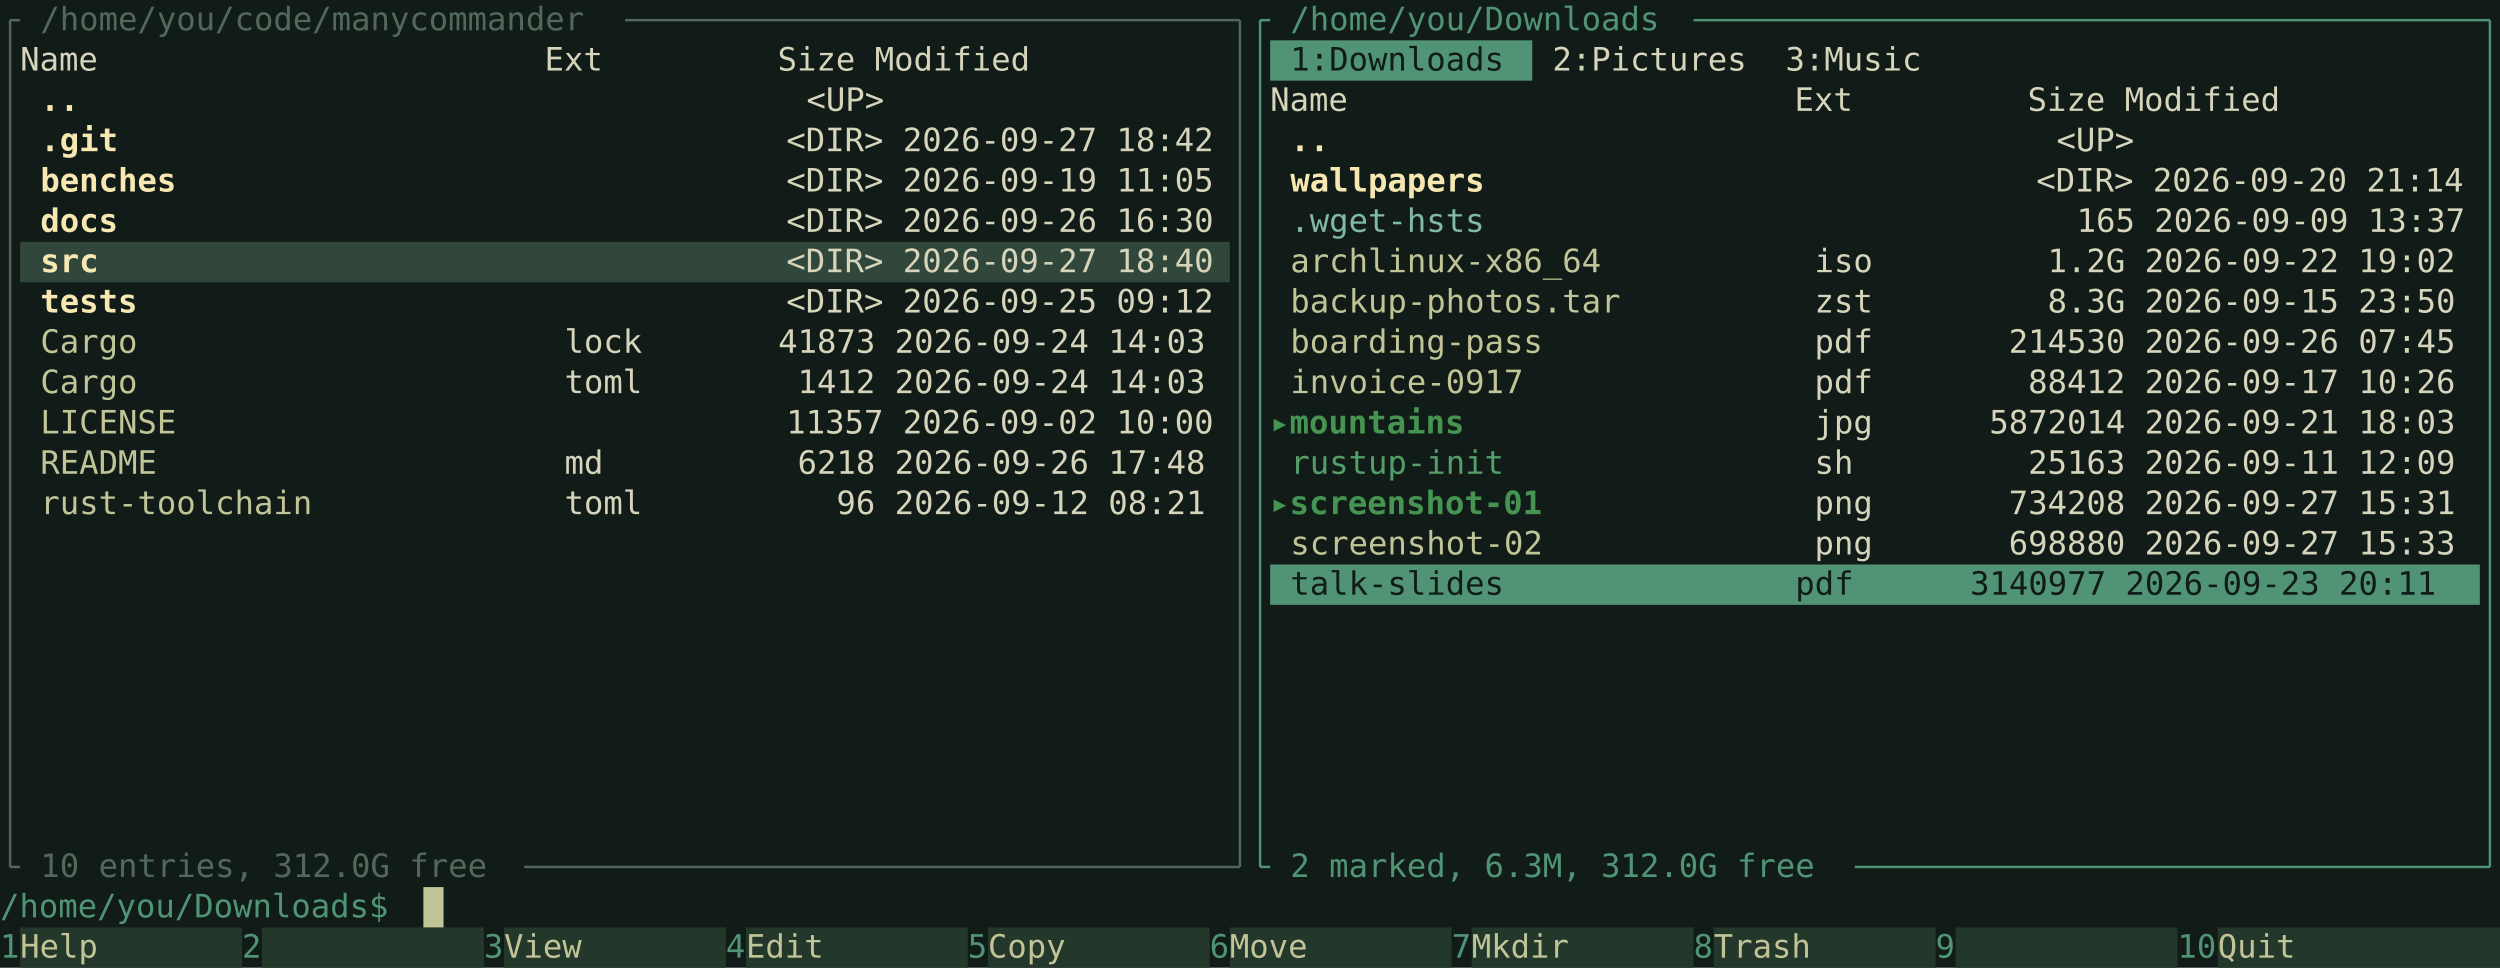
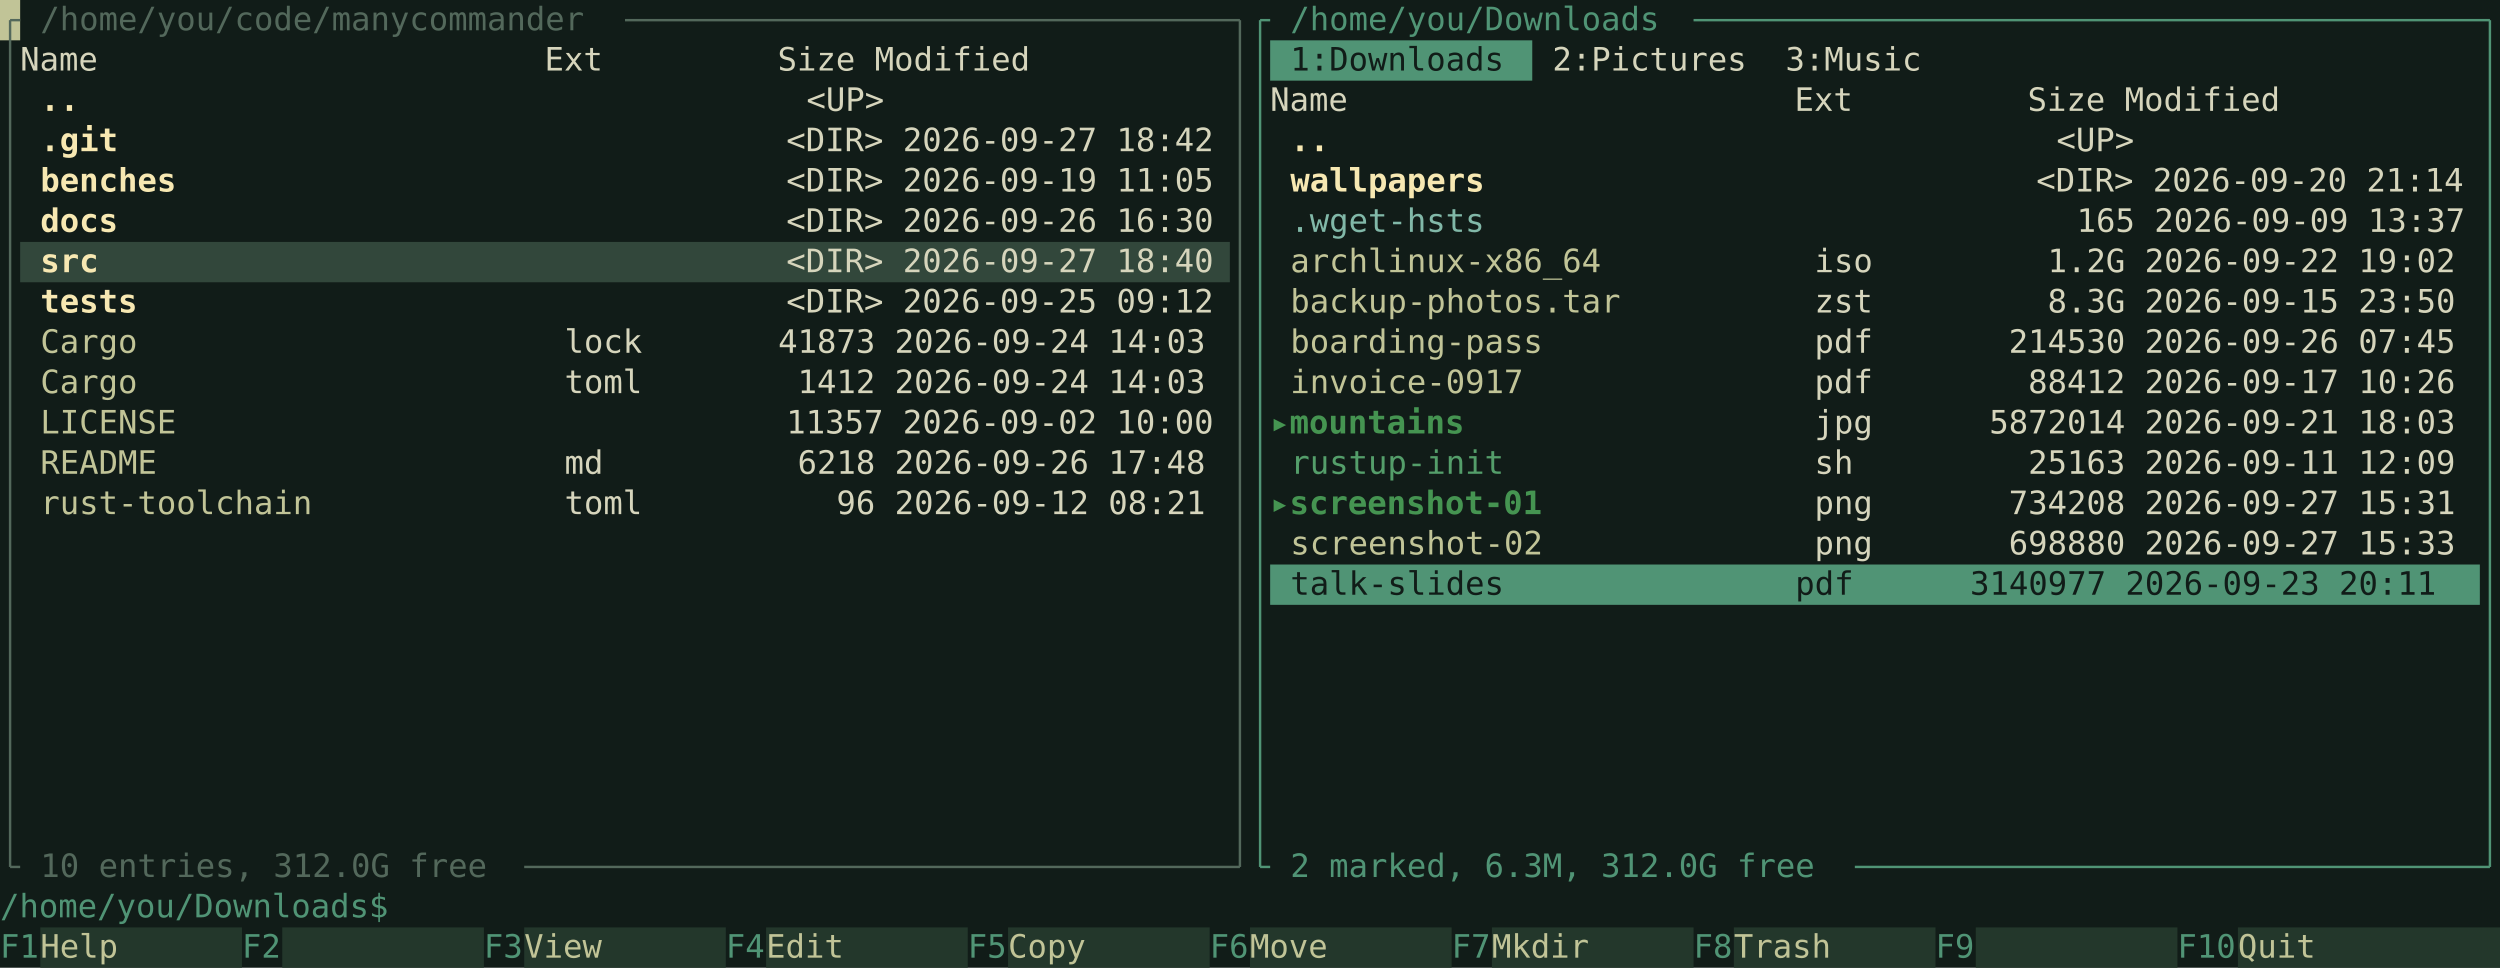
<svg xmlns="http://www.w3.org/2000/svg" viewBox="0 0 1240 480" width="1240" height="480" role="img" xml:space="preserve">
  <style>text{font-family:"JetBrainsMono Nerd Font","JetBrains Mono",ui-monospace,"SF Mono",Menlo,Consolas,monospace;font-size:16px;white-space:pre;font-variant-ligatures:none}path{fill:none;stroke-width:1.2}.B{font-weight:700}.I{font-style:italic}.U{text-decoration:underline}.D{opacity:.6}.c0{fill:#53685b}.s0{stroke:#53685b}.c1{fill:#509475}.s1{stroke:#509475}.c2{fill:#d6d5bc}.c3{fill:#111c18}.c4{fill:#f7e8b2}.c5{fill:#81b8a8}.c6{fill:#32473b}.c7{fill:#c1c497}.c8{fill:#459451}.c9{fill:#549e6a}.c10{fill:#23372b}</style>
  <rect width="1240" height="480" fill="#111c18" />
  <rect class="c1" x="630" y="20" width="130" height="20" />
  <rect class="c6" x="10" y="120" width="600" height="20" />
  <rect class="c1" x="630" y="280" width="600" height="20" />
-   <rect class="c10" x="10" y="460" width="110" height="20" />
-   <rect class="c10" x="130" y="460" width="110" height="20" />
-   <rect class="c10" x="250" y="460" width="110" height="20" />
-   <rect class="c10" x="370" y="460" width="110" height="20" />
-   <rect class="c10" x="490" y="460" width="110" height="20" />
-   <rect class="c10" x="610" y="460" width="110" height="20" />
-   <rect class="c10" x="730" y="460" width="110" height="20" />
-   <rect class="c10" x="850" y="460" width="110" height="20" />
-   <rect class="c10" x="970" y="460" width="110" height="20" />
-   <rect class="c10" x="1100" y="460" width="140" height="20" />
-   <rect class="c7" x="210" y="440" width="10" height="20" />
+   <rect class="c10" x="20" y="460" width="100" height="20" />
+   <rect class="c10" x="140" y="460" width="100" height="20" />
+   <rect class="c10" x="260" y="460" width="100" height="20" />
+   <rect class="c10" x="380" y="460" width="100" height="20" />
+   <rect class="c10" x="500" y="460" width="100" height="20" />
+   <rect class="c10" x="620" y="460" width="100" height="20" />
+   <rect class="c10" x="740" y="460" width="100" height="20" />
+   <rect class="c10" x="860" y="460" width="100" height="20" />
+   <rect class="c10" x="980" y="460" width="100" height="20" />
+   <rect class="c10" x="1110" y="460" width="130" height="20" />
+   <rect class="c7" x="0" y="0" width="10" height="20" />
  <path class="s0" d="M5 10H10M310 10H615M5 430H10M260 430H615M5 10V430M615 10V430" />
  <path class="s1" d="M625 10H630M840 10H1235M625 430H630M920 430H1235M625 10V430M1235 10V430" />
  <text class="c0" x="20" y="15" textLength="280" lengthAdjust="spacingAndGlyphs">/home/you/code/manycommander</text>
  <text class="c1" x="640" y="15" textLength="190" lengthAdjust="spacingAndGlyphs">/home/you/Downloads</text>
  <text class="c2" x="10" y="35" textLength="520" lengthAdjust="spacingAndGlyphs">Name                       Ext         Size Modified</text>
  <text class="c3" x="640" y="35" textLength="110" lengthAdjust="spacingAndGlyphs">1:Downloads</text>
  <text class="c2" x="770" y="35" textLength="190" lengthAdjust="spacingAndGlyphs">2:Pictures  3:Music</text>
  <text class="c4 B" x="20" y="55" textLength="20" lengthAdjust="spacingAndGlyphs">..</text>
  <text class="c2" x="400" y="55" textLength="40" lengthAdjust="spacingAndGlyphs">&lt;UP&gt;</text>
  <text class="c2" x="630" y="55" textLength="520" lengthAdjust="spacingAndGlyphs">Name                       Ext         Size Modified</text>
  <text class="c4 B" x="20" y="75" textLength="40" lengthAdjust="spacingAndGlyphs">.git</text>
  <text class="c2" x="390" y="75" textLength="220" lengthAdjust="spacingAndGlyphs">&lt;DIR&gt; 2026-09-27 18:42</text>
  <text class="c4 B" x="640" y="75" textLength="20" lengthAdjust="spacingAndGlyphs">..</text>
  <text class="c2" x="1020" y="75" textLength="40" lengthAdjust="spacingAndGlyphs">&lt;UP&gt;</text>
  <text class="c4 B" x="20" y="95" textLength="70" lengthAdjust="spacingAndGlyphs">benches</text>
  <text class="c2" x="390" y="95" textLength="220" lengthAdjust="spacingAndGlyphs">&lt;DIR&gt; 2026-09-19 11:05</text>
  <text class="c4 B" x="640" y="95" textLength="100" lengthAdjust="spacingAndGlyphs">wallpapers</text>
  <text class="c2" x="1010" y="95" textLength="220" lengthAdjust="spacingAndGlyphs">&lt;DIR&gt; 2026-09-20 21:14</text>
  <text class="c4 B" x="20" y="115" textLength="40" lengthAdjust="spacingAndGlyphs">docs</text>
  <text class="c2" x="390" y="115" textLength="220" lengthAdjust="spacingAndGlyphs">&lt;DIR&gt; 2026-09-26 16:30</text>
  <text class="c5" x="640" y="115" textLength="100" lengthAdjust="spacingAndGlyphs">.wget-hsts</text>
  <text class="c2" x="1030" y="115" textLength="200" lengthAdjust="spacingAndGlyphs">165 2026-09-09 13:37</text>
  <text class="c4 B" x="20" y="135" textLength="30" lengthAdjust="spacingAndGlyphs">src</text>
  <text class="c2" x="390" y="135" textLength="220" lengthAdjust="spacingAndGlyphs">&lt;DIR&gt; 2026-09-27 18:40</text>
  <text class="c7" x="640" y="135" textLength="160" lengthAdjust="spacingAndGlyphs">archlinux-x86_64</text>
  <text class="c2" x="900" y="135" textLength="330" lengthAdjust="spacingAndGlyphs">iso         1.2G 2026-09-22 19:02</text>
  <text class="c4 B" x="20" y="155" textLength="50" lengthAdjust="spacingAndGlyphs">tests</text>
  <text class="c2" x="390" y="155" textLength="220" lengthAdjust="spacingAndGlyphs">&lt;DIR&gt; 2026-09-25 09:12</text>
  <text class="c7" x="640" y="155" textLength="170" lengthAdjust="spacingAndGlyphs">backup-photos.tar</text>
  <text class="c2" x="900" y="155" textLength="330" lengthAdjust="spacingAndGlyphs">zst         8.3G 2026-09-15 23:50</text>
  <text class="c7" x="20" y="175" textLength="50" lengthAdjust="spacingAndGlyphs">Cargo</text>
  <text class="c2" x="280" y="175" textLength="330" lengthAdjust="spacingAndGlyphs">lock       41873 2026-09-24 14:03</text>
  <text class="c7" x="640" y="175" textLength="130" lengthAdjust="spacingAndGlyphs">boarding-pass</text>
  <text class="c2" x="900" y="175" textLength="330" lengthAdjust="spacingAndGlyphs">pdf       214530 2026-09-26 07:45</text>
  <text class="c7" x="20" y="195" textLength="50" lengthAdjust="spacingAndGlyphs">Cargo</text>
  <text class="c2" x="280" y="195" textLength="330" lengthAdjust="spacingAndGlyphs">toml        1412 2026-09-24 14:03</text>
  <text class="c7" x="640" y="195" textLength="120" lengthAdjust="spacingAndGlyphs">invoice-0917</text>
  <text class="c2" x="900" y="195" textLength="330" lengthAdjust="spacingAndGlyphs">pdf        88412 2026-09-17 10:26</text>
  <text class="c7" x="20" y="215" textLength="70" lengthAdjust="spacingAndGlyphs">LICENSE</text>
  <text class="c2" x="390" y="215" textLength="220" lengthAdjust="spacingAndGlyphs">11357 2026-09-02 10:00</text>
  <text class="c8 B" x="630" y="215" textLength="100" lengthAdjust="spacingAndGlyphs">▸mountains</text>
  <text class="c2" x="900" y="215" textLength="330" lengthAdjust="spacingAndGlyphs">jpg      5872014 2026-09-21 18:03</text>
  <text class="c7" x="20" y="235" textLength="60" lengthAdjust="spacingAndGlyphs">README</text>
  <text class="c2" x="280" y="235" textLength="330" lengthAdjust="spacingAndGlyphs">md          6218 2026-09-26 17:48</text>
  <text class="c9" x="640" y="235" textLength="110" lengthAdjust="spacingAndGlyphs">rustup-init</text>
  <text class="c2" x="900" y="235" textLength="330" lengthAdjust="spacingAndGlyphs">sh         25163 2026-09-11 12:09</text>
  <text class="c7" x="20" y="255" textLength="140" lengthAdjust="spacingAndGlyphs">rust-toolchain</text>
  <text class="c2" x="280" y="255" textLength="330" lengthAdjust="spacingAndGlyphs">toml          96 2026-09-12 08:21</text>
  <text class="c8 B" x="630" y="255" textLength="140" lengthAdjust="spacingAndGlyphs">▸screenshot-01</text>
  <text class="c2" x="900" y="255" textLength="330" lengthAdjust="spacingAndGlyphs">png       734208 2026-09-27 15:31</text>
  <text class="c7" x="640" y="275" textLength="130" lengthAdjust="spacingAndGlyphs">screenshot-02</text>
  <text class="c2" x="900" y="275" textLength="330" lengthAdjust="spacingAndGlyphs">png       698880 2026-09-27 15:33</text>
  <text class="c3" x="640" y="295" textLength="590" lengthAdjust="spacingAndGlyphs">talk-slides               pdf      3140977 2026-09-23 20:11</text>
  <text class="c0" x="20" y="435" textLength="230" lengthAdjust="spacingAndGlyphs">10 entries, 312.0G free</text>
  <text class="c1" x="640" y="435" textLength="270" lengthAdjust="spacingAndGlyphs">2 marked, 6.3M, 312.0G free</text>
  <text class="c1" x="0" y="455" textLength="200" lengthAdjust="spacingAndGlyphs">/home/you/Downloads$</text>
-   <text class="c1" x="0" y="475" textLength="10" lengthAdjust="spacingAndGlyphs">1</text>
-   <text class="c7" x="10" y="475" textLength="40" lengthAdjust="spacingAndGlyphs">Help</text>
-   <text class="c1" x="120" y="475" textLength="10" lengthAdjust="spacingAndGlyphs">2</text>
-   <text class="c1" x="240" y="475" textLength="10" lengthAdjust="spacingAndGlyphs">3</text>
-   <text class="c7" x="250" y="475" textLength="40" lengthAdjust="spacingAndGlyphs">View</text>
-   <text class="c1" x="360" y="475" textLength="10" lengthAdjust="spacingAndGlyphs">4</text>
-   <text class="c7" x="370" y="475" textLength="40" lengthAdjust="spacingAndGlyphs">Edit</text>
-   <text class="c1" x="480" y="475" textLength="10" lengthAdjust="spacingAndGlyphs">5</text>
-   <text class="c7" x="490" y="475" textLength="40" lengthAdjust="spacingAndGlyphs">Copy</text>
-   <text class="c1" x="600" y="475" textLength="10" lengthAdjust="spacingAndGlyphs">6</text>
-   <text class="c7" x="610" y="475" textLength="40" lengthAdjust="spacingAndGlyphs">Move</text>
-   <text class="c1" x="720" y="475" textLength="10" lengthAdjust="spacingAndGlyphs">7</text>
-   <text class="c7" x="730" y="475" textLength="50" lengthAdjust="spacingAndGlyphs">Mkdir</text>
-   <text class="c1" x="840" y="475" textLength="10" lengthAdjust="spacingAndGlyphs">8</text>
-   <text class="c7" x="850" y="475" textLength="50" lengthAdjust="spacingAndGlyphs">Trash</text>
-   <text class="c1" x="960" y="475" textLength="10" lengthAdjust="spacingAndGlyphs">9</text>
-   <text class="c1" x="1080" y="475" textLength="20" lengthAdjust="spacingAndGlyphs">10</text>
-   <text class="c7" x="1100" y="475" textLength="40" lengthAdjust="spacingAndGlyphs">Quit</text>
+   <text class="c1" x="0" y="475" textLength="20" lengthAdjust="spacingAndGlyphs">F1</text>
+   <text class="c7" x="20" y="475" textLength="40" lengthAdjust="spacingAndGlyphs">Help</text>
+   <text class="c1" x="120" y="475" textLength="20" lengthAdjust="spacingAndGlyphs">F2</text>
+   <text class="c1" x="240" y="475" textLength="20" lengthAdjust="spacingAndGlyphs">F3</text>
+   <text class="c7" x="260" y="475" textLength="40" lengthAdjust="spacingAndGlyphs">View</text>
+   <text class="c1" x="360" y="475" textLength="20" lengthAdjust="spacingAndGlyphs">F4</text>
+   <text class="c7" x="380" y="475" textLength="40" lengthAdjust="spacingAndGlyphs">Edit</text>
+   <text class="c1" x="480" y="475" textLength="20" lengthAdjust="spacingAndGlyphs">F5</text>
+   <text class="c7" x="500" y="475" textLength="40" lengthAdjust="spacingAndGlyphs">Copy</text>
+   <text class="c1" x="600" y="475" textLength="20" lengthAdjust="spacingAndGlyphs">F6</text>
+   <text class="c7" x="620" y="475" textLength="40" lengthAdjust="spacingAndGlyphs">Move</text>
+   <text class="c1" x="720" y="475" textLength="20" lengthAdjust="spacingAndGlyphs">F7</text>
+   <text class="c7" x="740" y="475" textLength="50" lengthAdjust="spacingAndGlyphs">Mkdir</text>
+   <text class="c1" x="840" y="475" textLength="20" lengthAdjust="spacingAndGlyphs">F8</text>
+   <text class="c7" x="860" y="475" textLength="50" lengthAdjust="spacingAndGlyphs">Trash</text>
+   <text class="c1" x="960" y="475" textLength="20" lengthAdjust="spacingAndGlyphs">F9</text>
+   <text class="c1" x="1080" y="475" textLength="30" lengthAdjust="spacingAndGlyphs">F10</text>
+   <text class="c7" x="1110" y="475" textLength="40" lengthAdjust="spacingAndGlyphs">Quit</text>
</svg>
